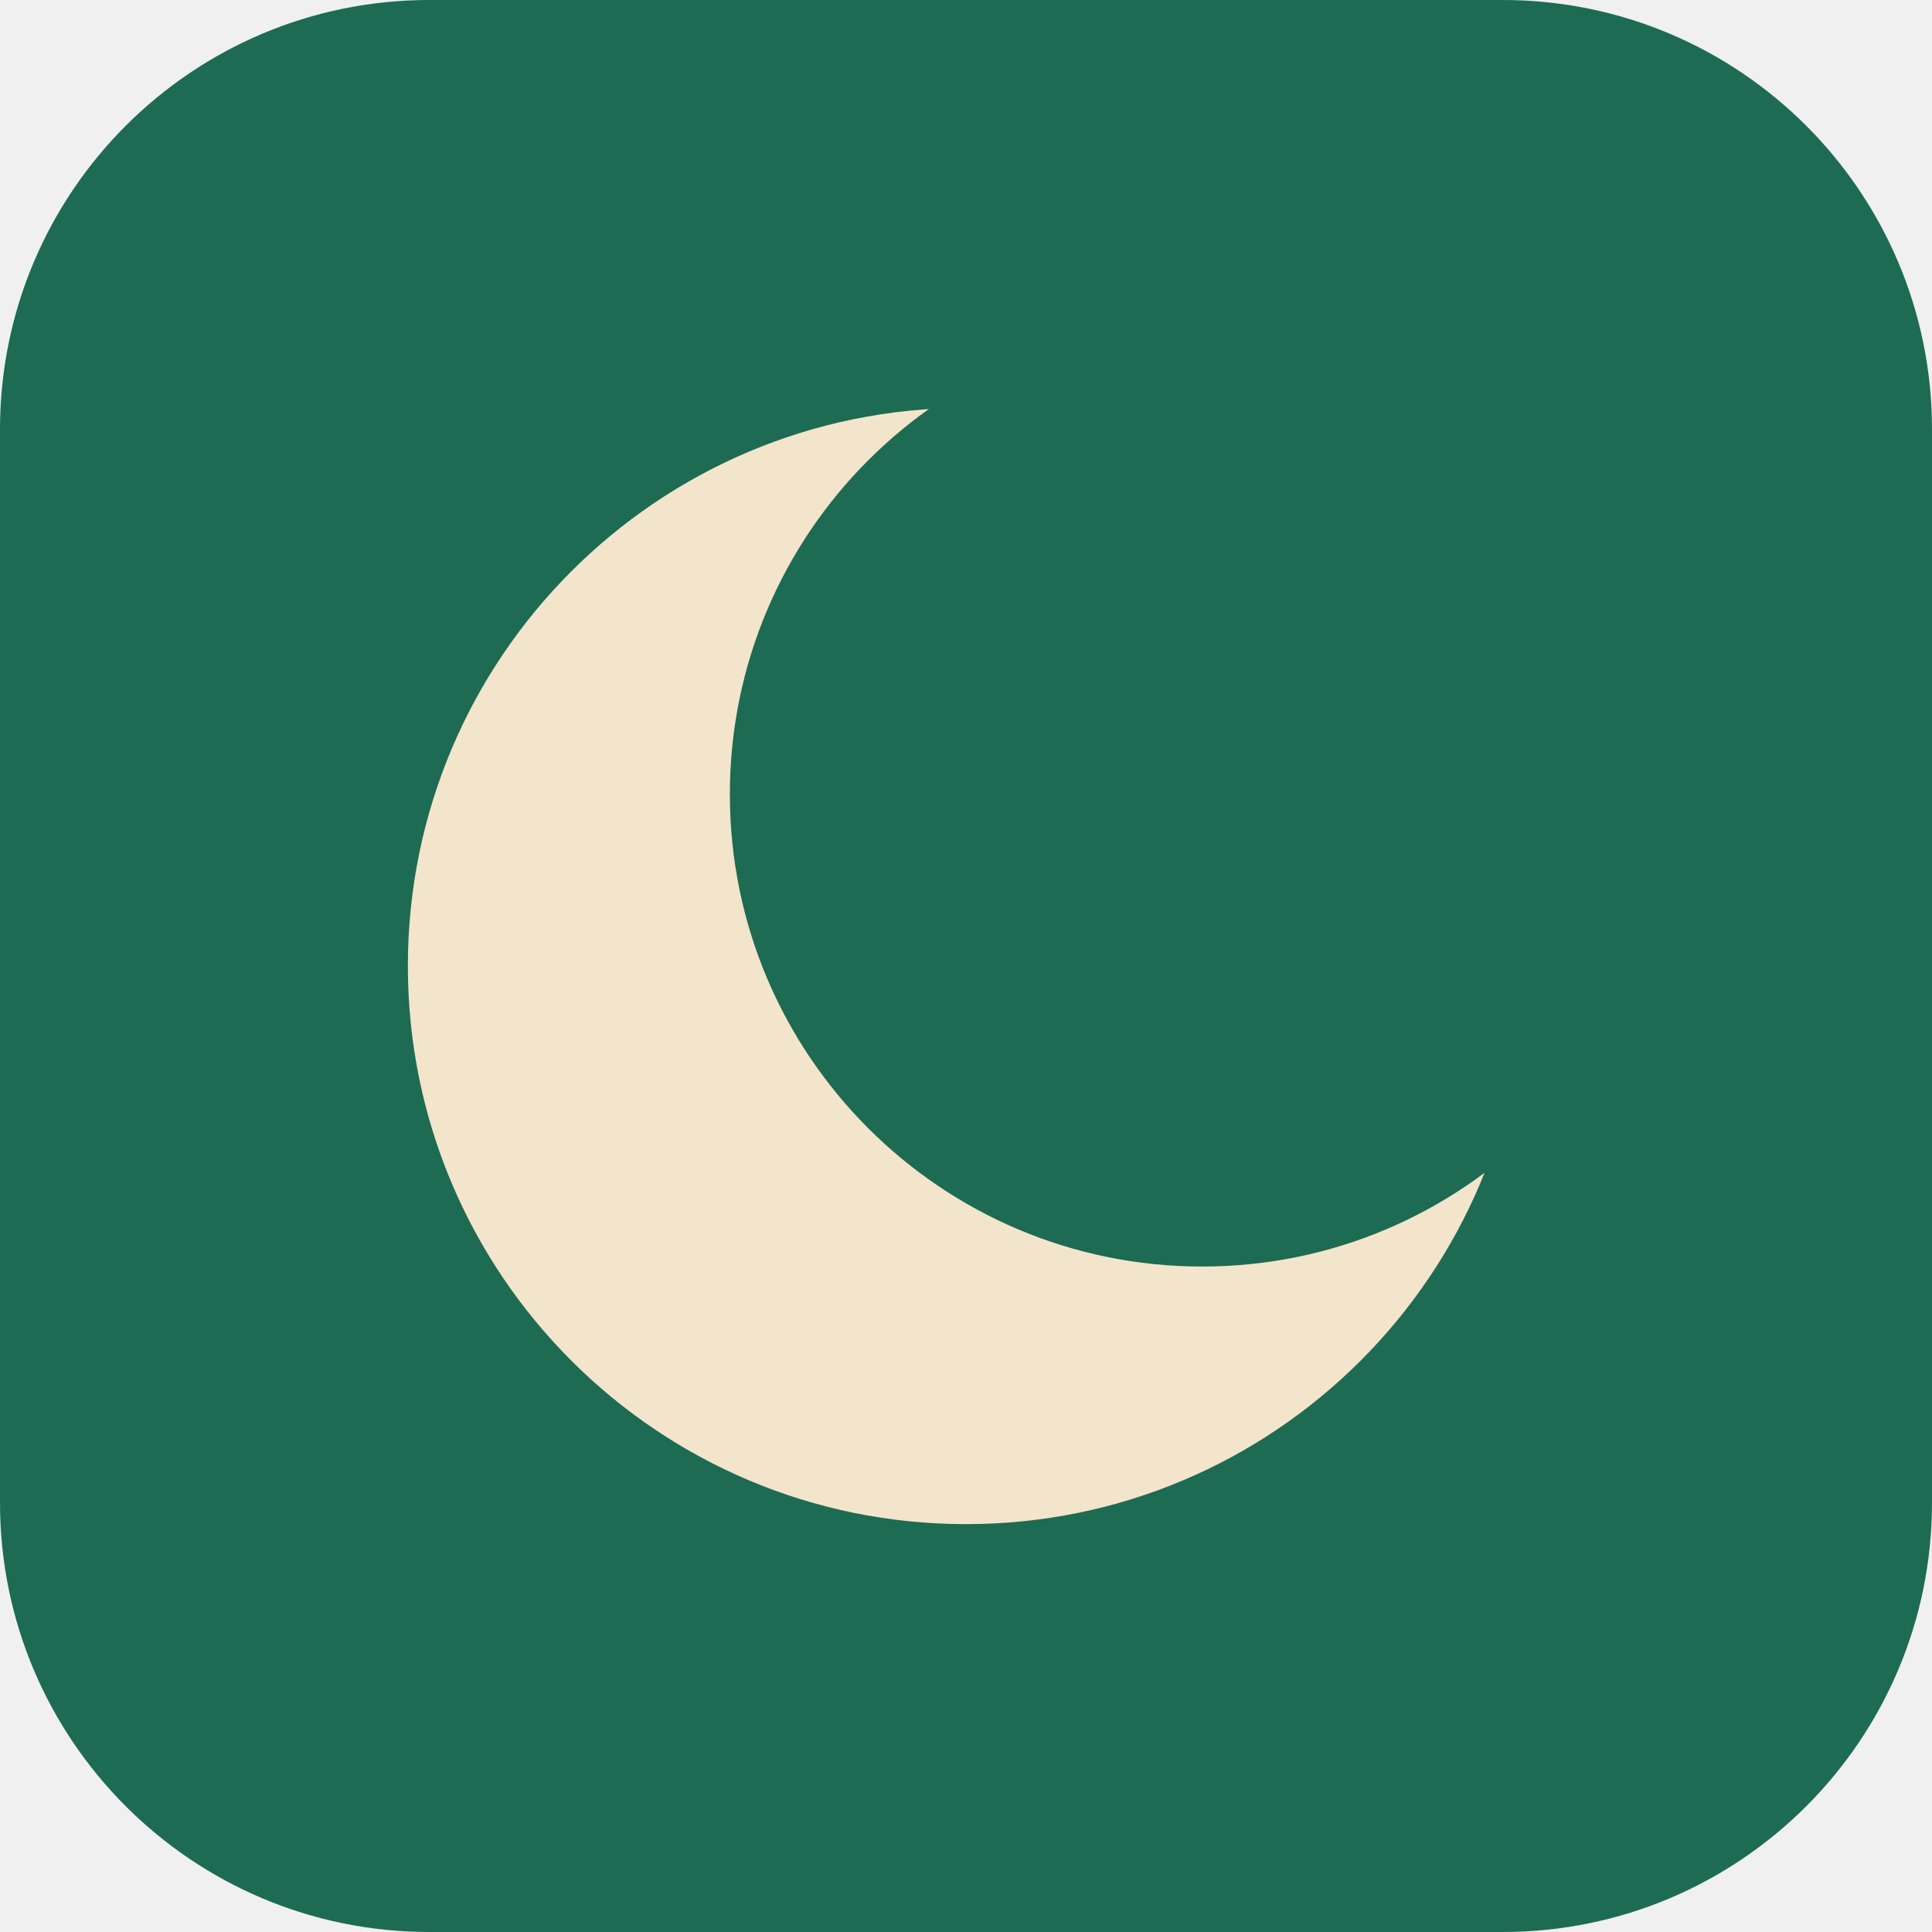
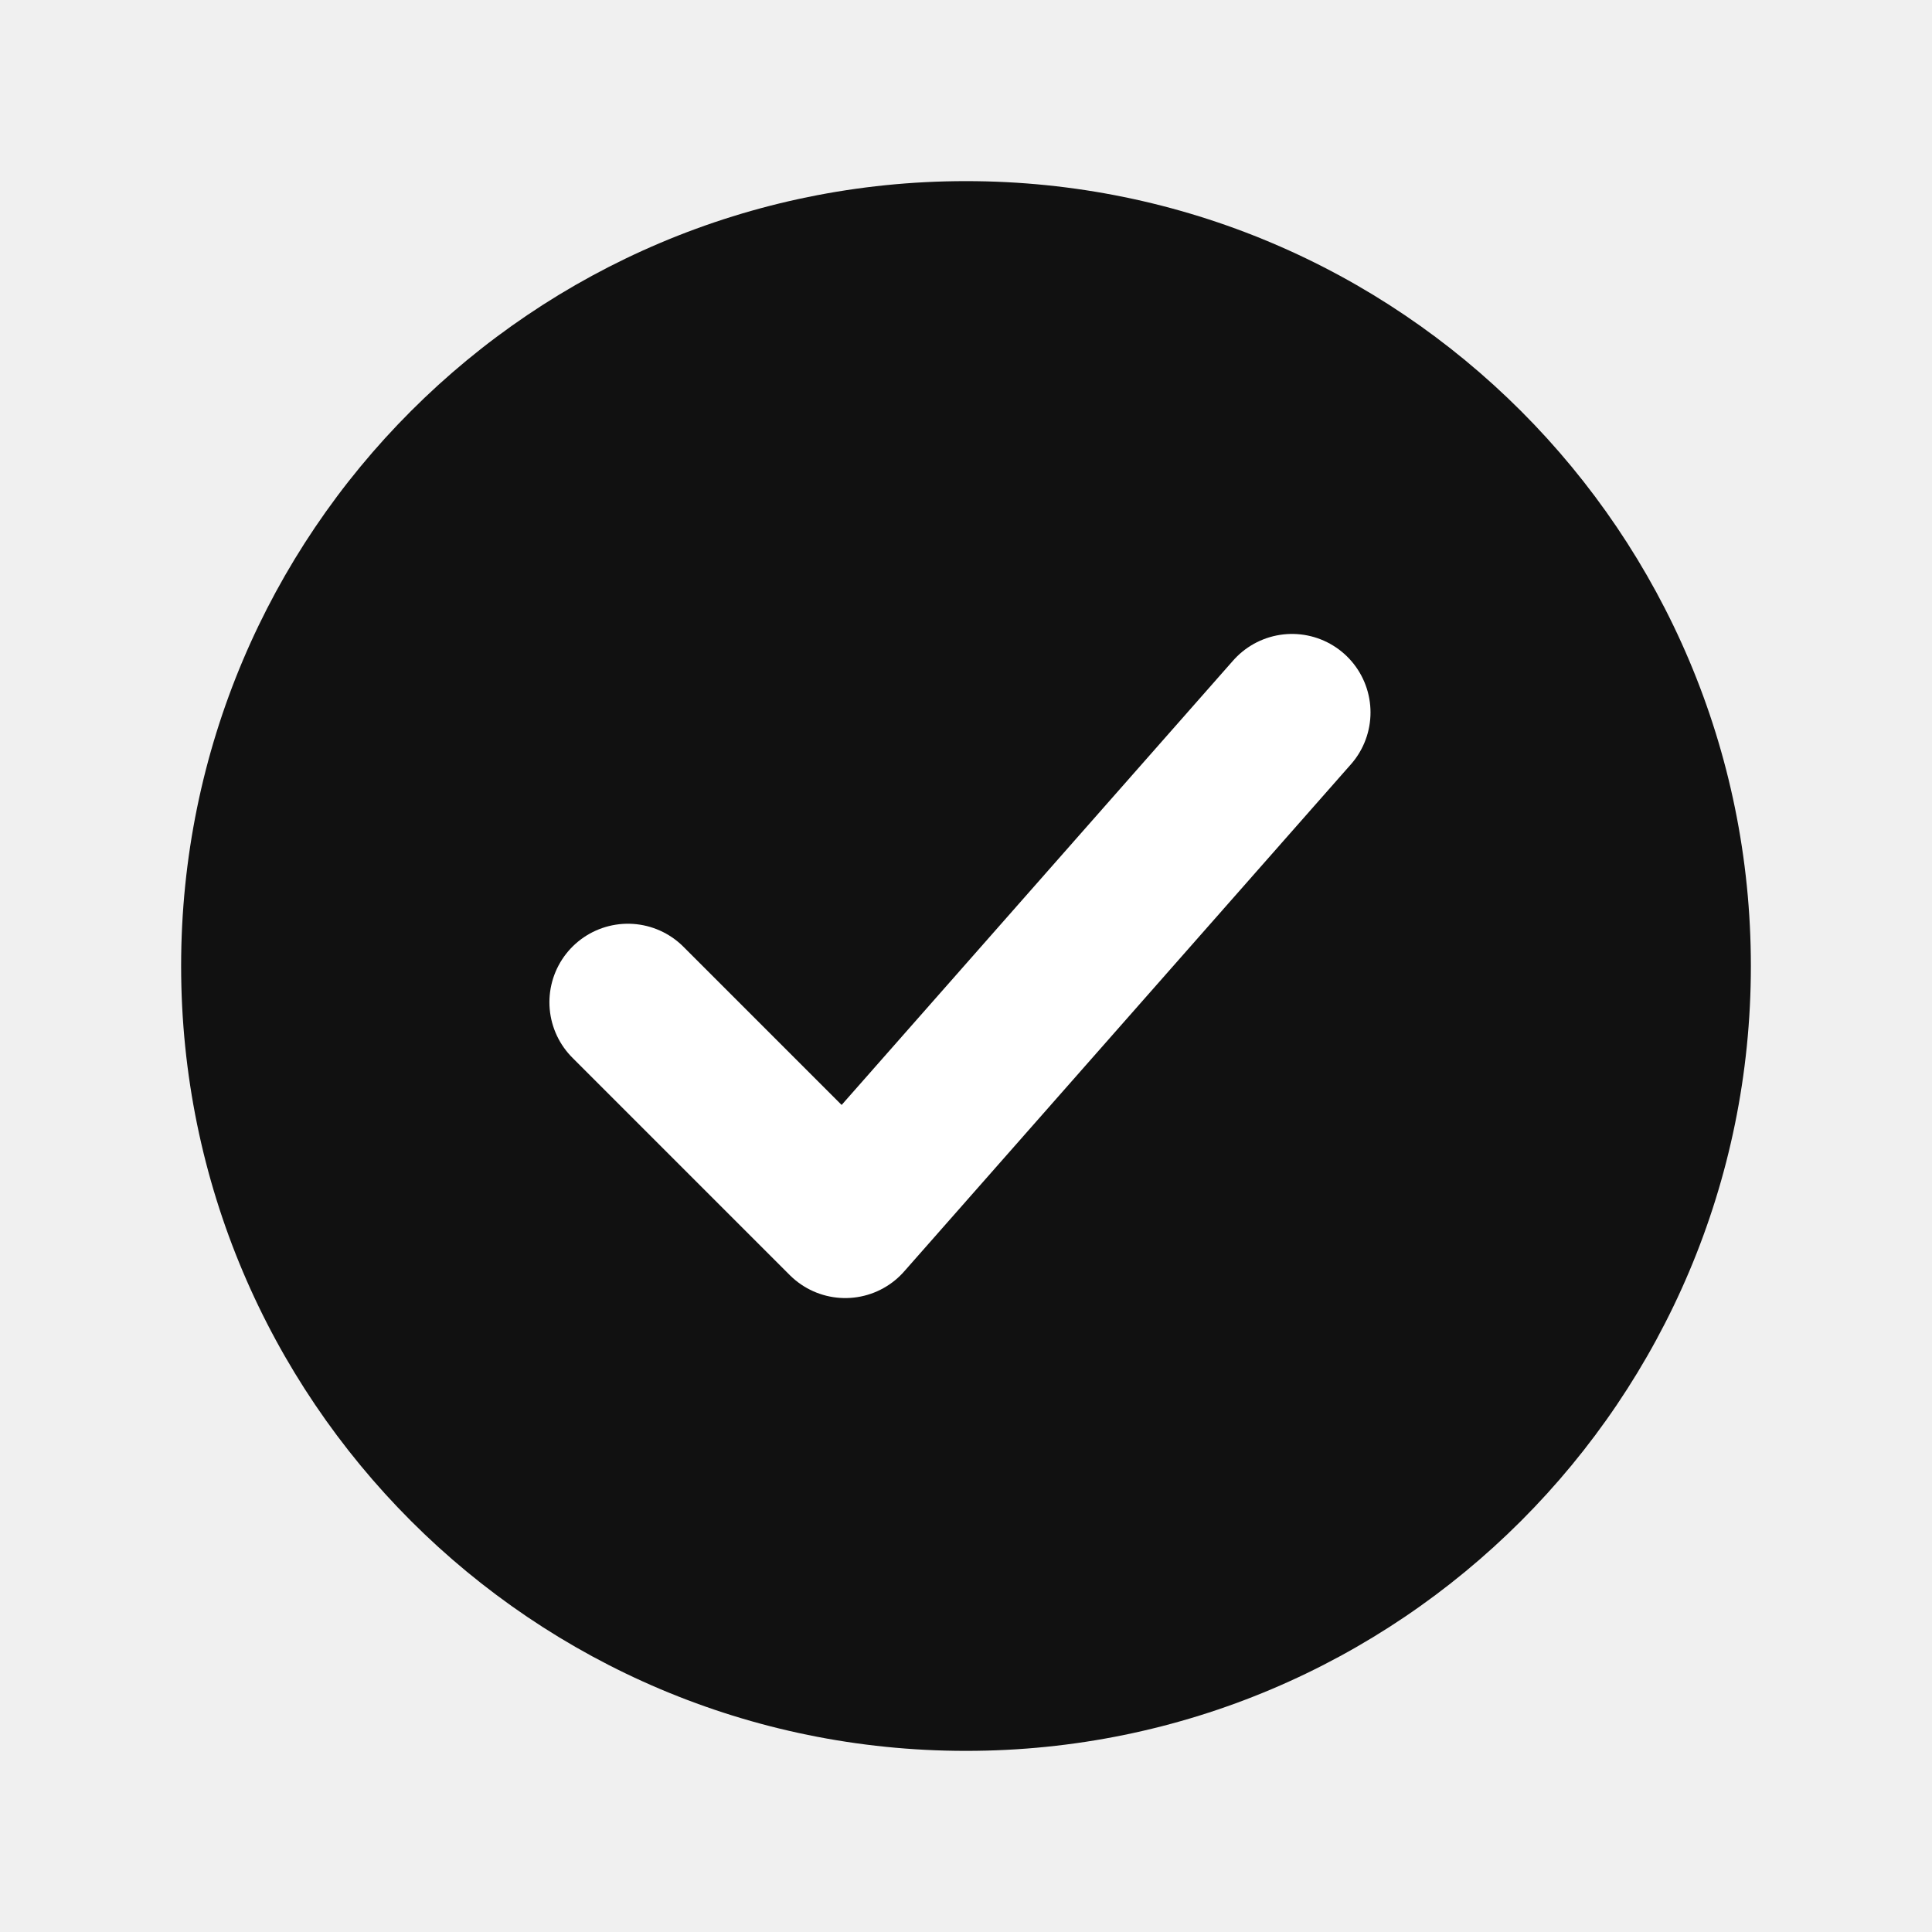
- <svg xmlns="http://www.w3.org/2000/svg" viewBox="0 0 180 180">
-   <rect width="180" height="180" rx="40" fill="#1D6B52" />
-   <mask id="m">
-     <rect width="180" height="180" fill="#fff" />
-     <circle cx="112" cy="74" r="44" fill="#000" />
-   </mask>
-   <circle cx="90" cy="90" r="52" fill="#F3E4CC" mask="url(#m)" />
+ <svg xmlns="http://www.w3.org/2000/svg" viewBox="0 0 32 32">
+   <circle cx="16" cy="16" r="13" fill="#111" />
+   <path d="M10.4 16.6l3.6 3.6 7.4-8.4" fill="none" stroke="#fff" stroke-width="2.6" stroke-linecap="round" stroke-linejoin="round" />
</svg>
